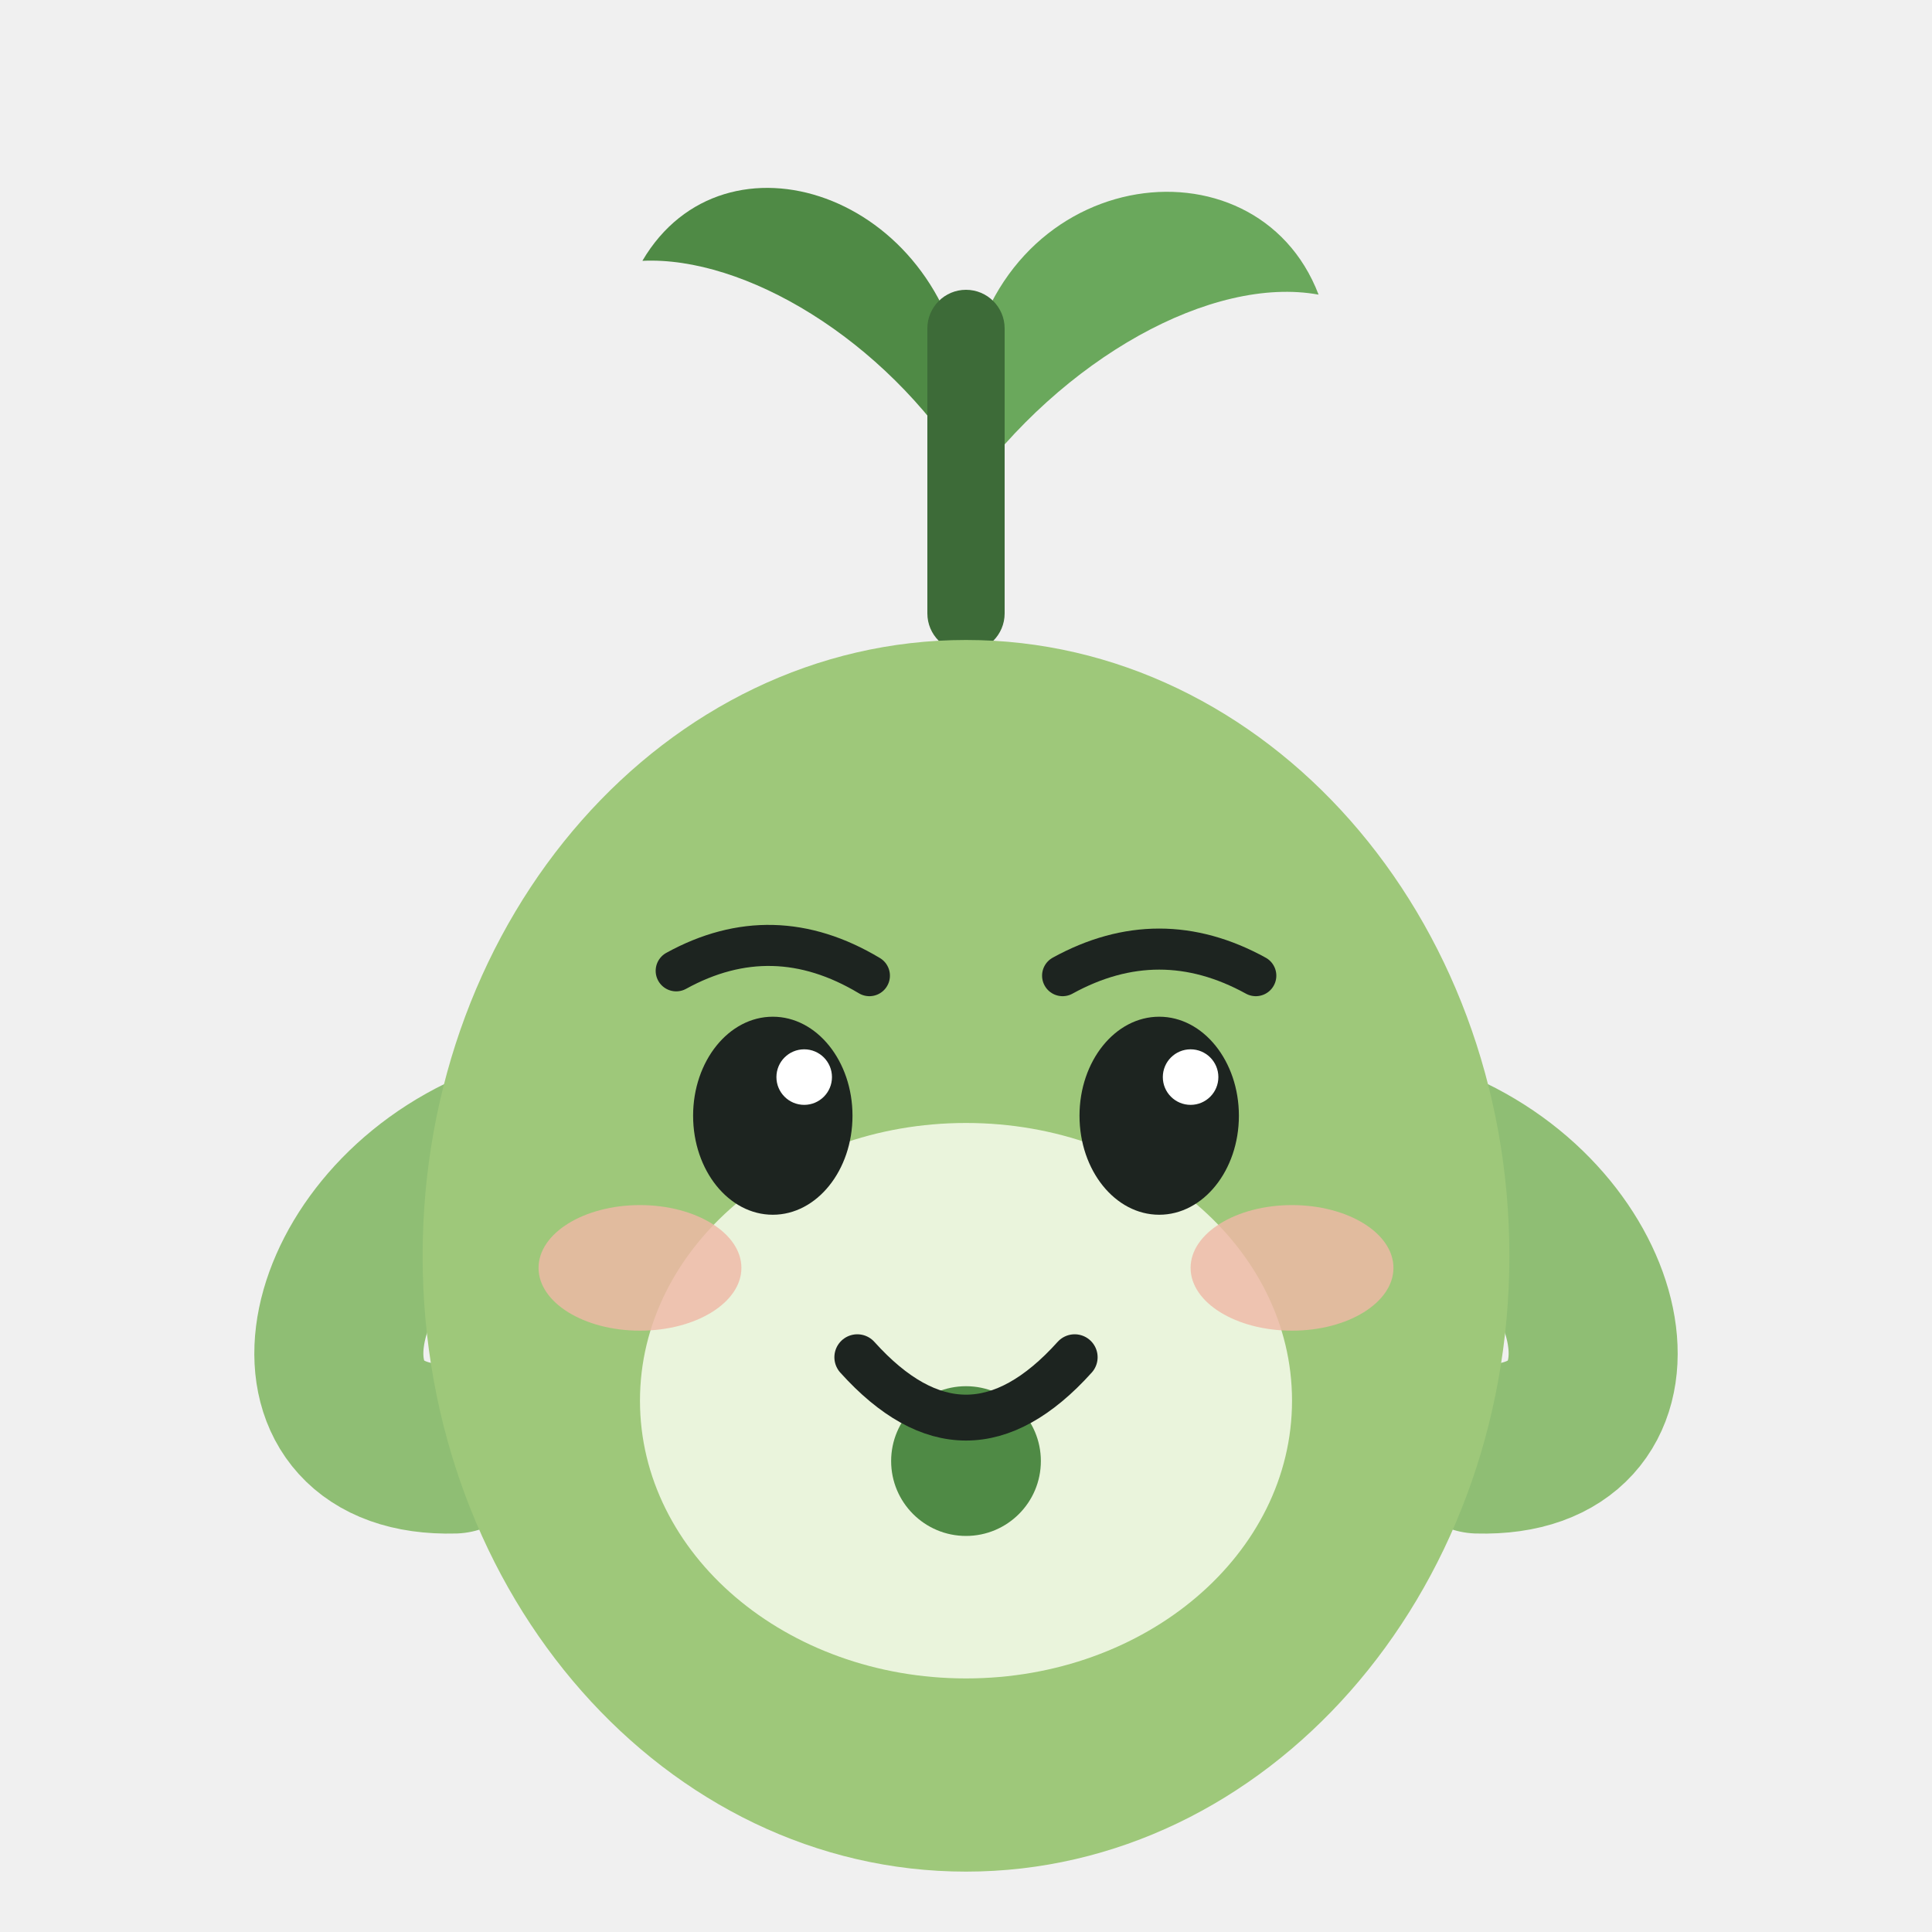
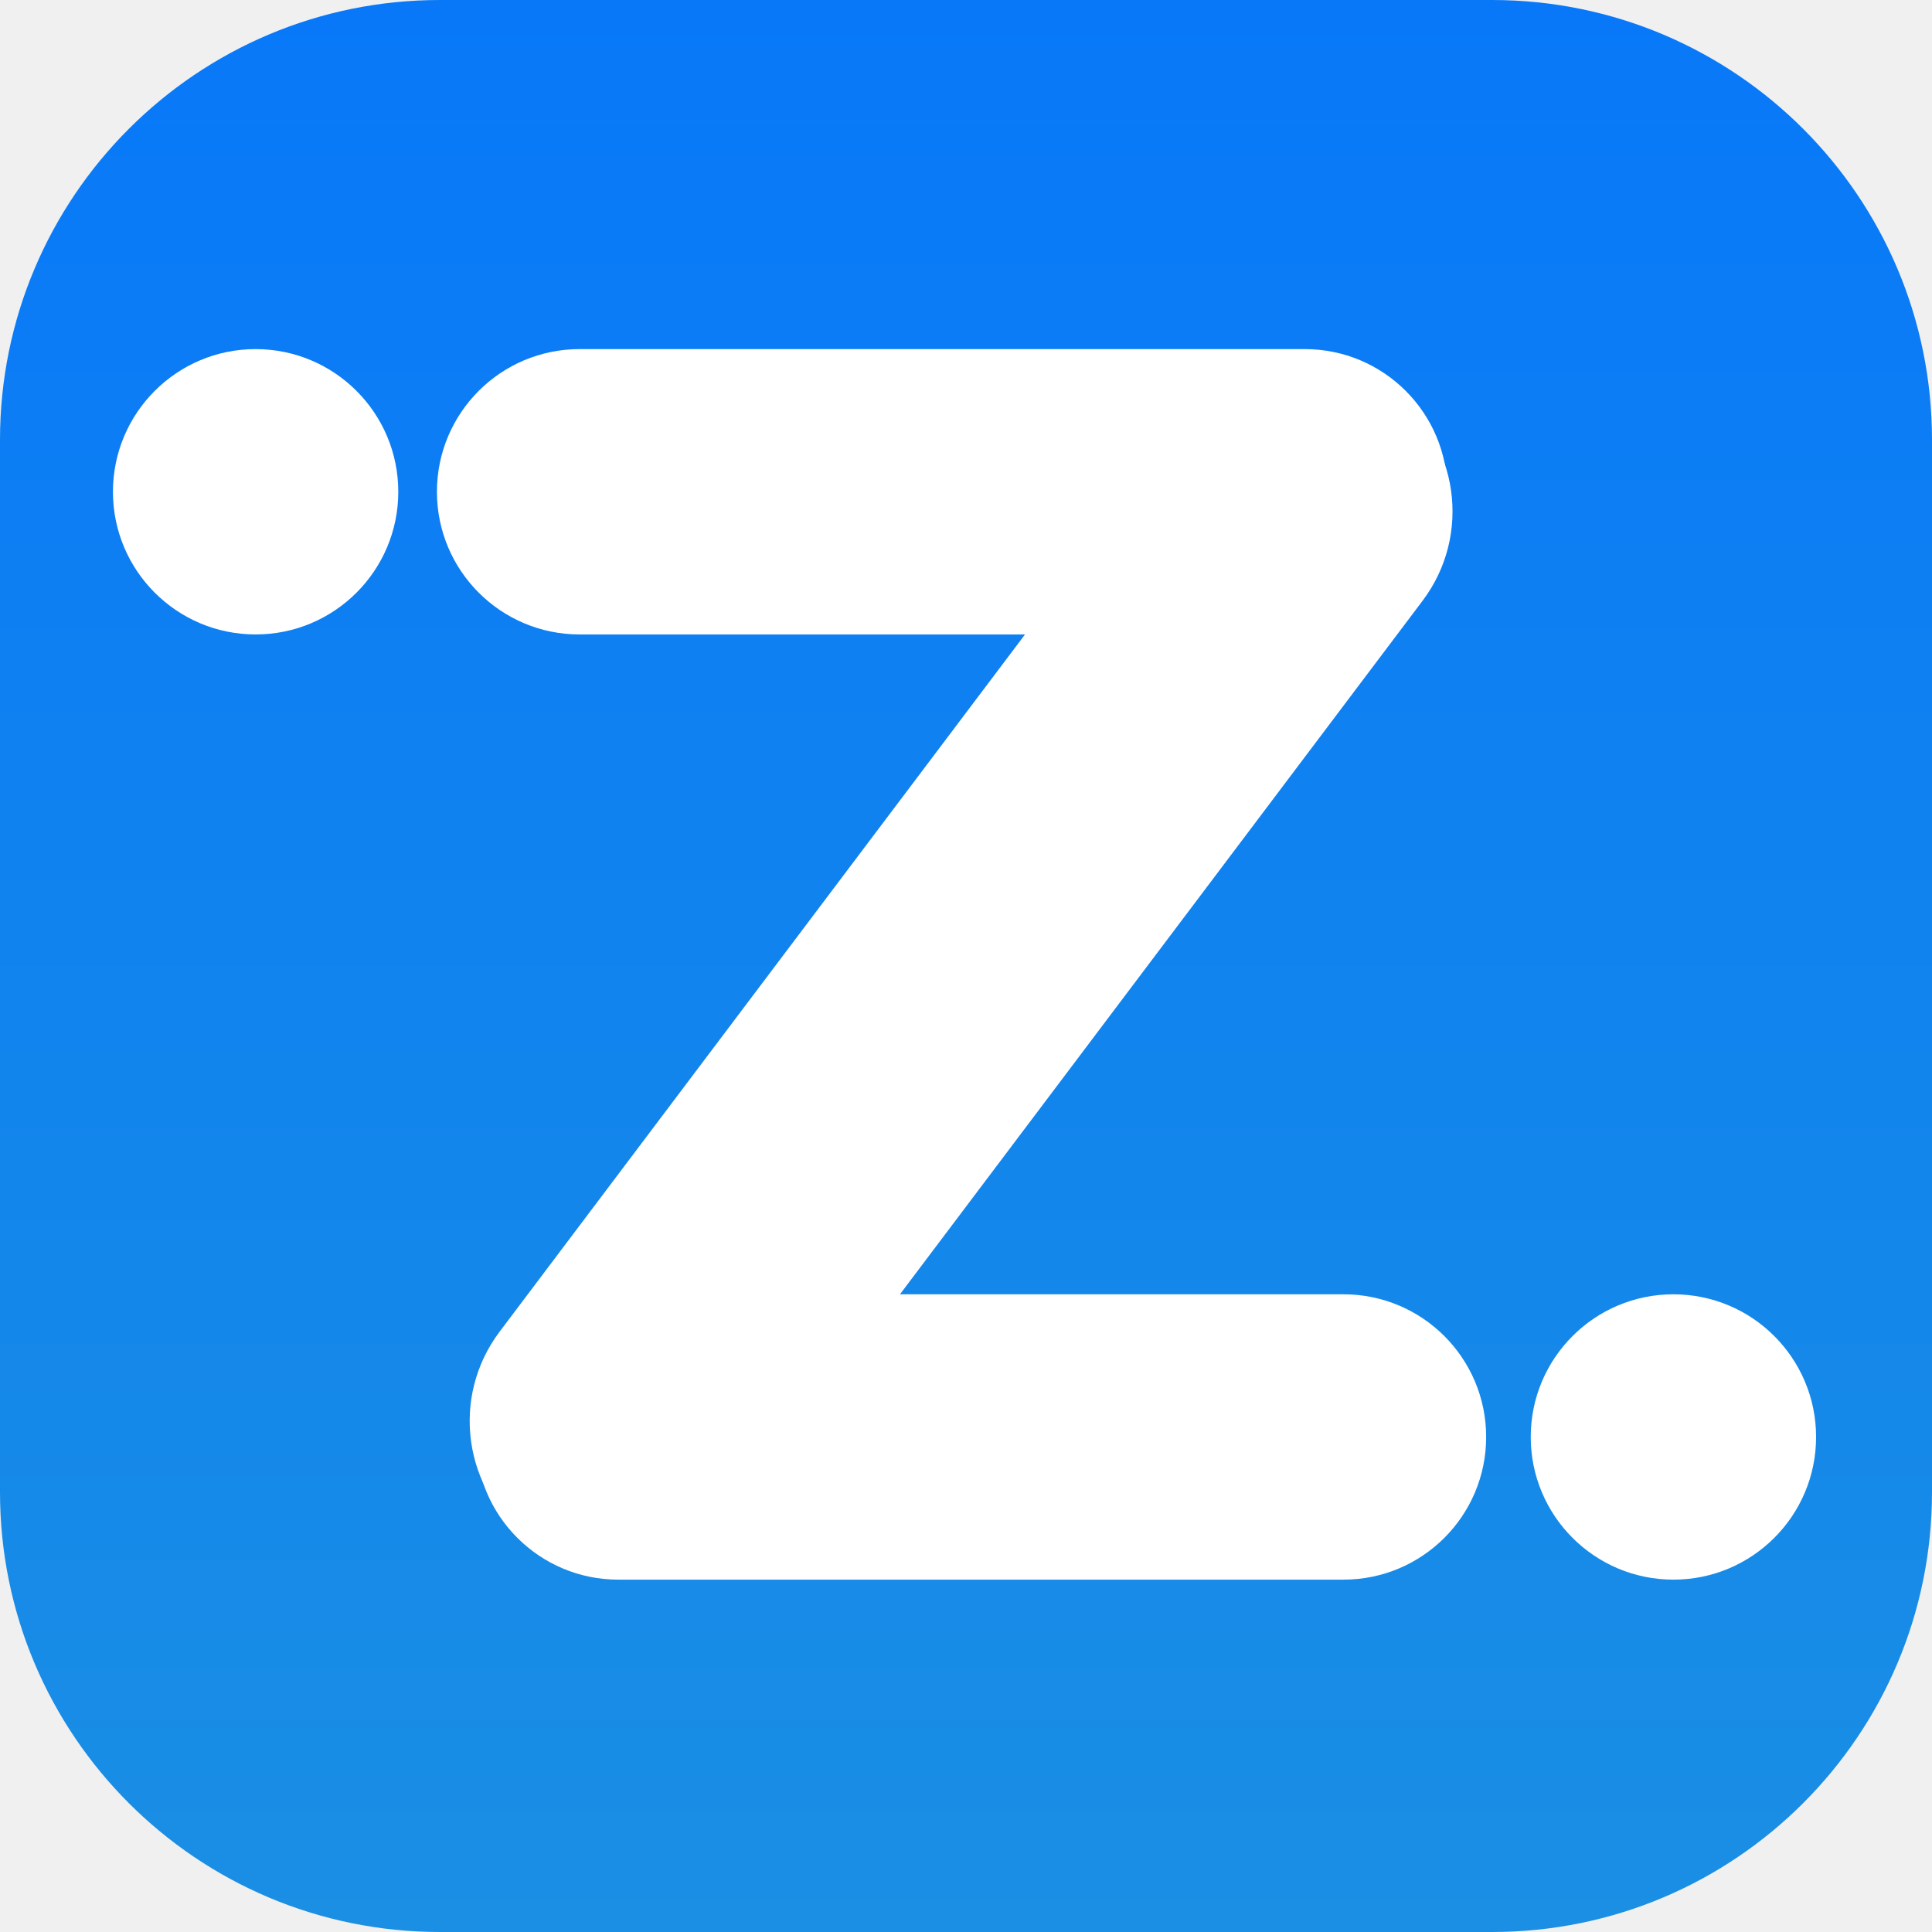
- <svg xmlns="http://www.w3.org/2000/svg" viewBox="0 0 80 80" role="img" aria-label="Lyfo">
-   <g transform="translate(0 -6)">
-     <path fill="#4f8a45" d="M40 22c-1-8-10-11-13.4-5.2 4.2-.2 10 3.2 13.4 8.6Z" />
-     <path fill="#6aa85c" d="M40 22c1.2-9.2 12-10.6 14.6-3.8-4.4-.8-10.6 2.6-14.6 8.2Z" />
-     <rect x="38.4" y="18" width="3.2" height="15" rx="1.6" fill="#3d6b38" />
-     <path d="M20 54c-7 3.4-8.4 12.2-1.2 12" fill="none" stroke="#8fbe74" stroke-width="7" stroke-linecap="round" />
-     <path d="M60 54c7 3.4 8.4 12.2 1.2 12" fill="none" stroke="#8fbe74" stroke-width="7" stroke-linecap="round" />
-     <ellipse cx="40" cy="58" rx="22.5" ry="25.5" fill="#9ec87a" />
-     <ellipse cx="40" cy="64" rx="13.5" ry="11.5" fill="#eaf4dc" />
-     <circle cx="40" cy="66.5" r="3.1" fill="#4f8a45" />
-     <ellipse cx="26.5" cy="58.5" rx="4.2" ry="2.6" fill="#efb8a6" opacity="0.82" />
-     <ellipse cx="53.5" cy="58.5" rx="4.2" ry="2.6" fill="#efb8a6" opacity="0.82" />
-     <path d="M28 46.2q4-2.2 8 .2" fill="none" stroke="#1d2420" stroke-width="1.7" stroke-linecap="round" />
-     <path d="M44 46.4q4-2.2 8 0" fill="none" stroke="#1d2420" stroke-width="1.7" stroke-linecap="round" />
-     <ellipse cx="32" cy="52.2" rx="3.3" ry="4.1" fill="#1d2420" />
-     <ellipse cx="48" cy="52.2" rx="3.3" ry="4.1" fill="#1d2420" />
-     <circle cx="33.3" cy="50.6" r="1.15" fill="#ffffff" />
-     <circle cx="49.3" cy="50.6" r="1.15" fill="#ffffff" />
-     <path d="M35.5 62.2q4.5 5 9 0" fill="none" stroke="#1d2420" stroke-width="1.9" stroke-linecap="round" />
-   </g>
+ <svg xmlns="http://www.w3.org/2000/svg" viewBox="0 0 650 650" role="img" aria-label="Zelo">
+   <defs>
+     <linearGradient id="zelo-bg" x1="0" y1="0" x2="0" y2="1">
+       <stop offset="0%" stop-color="#0878F9" />
+       <stop offset="100%" stop-color="#1A8FE3" />
+     </linearGradient>
+   </defs>
+   <rect width="650" height="650" rx="148" fill="url(#zelo-bg)" />
+   <rect x="147" y="117.452" width="340" height="96" rx="48" fill="#ffffff" />
+   <rect x="160" y="435.452" width="340" height="96" rx="48" fill="#ffffff" />
+   <rect x="428.842" y="102" width="100" height="483.275" rx="50" transform="rotate(37 428.842 102)" fill="#ffffff" />
+   <circle cx="86" cy="165.452" r="48" fill="#ffffff" />
+   <circle cx="563" cy="483.452" r="48" fill="#ffffff" />
</svg>
